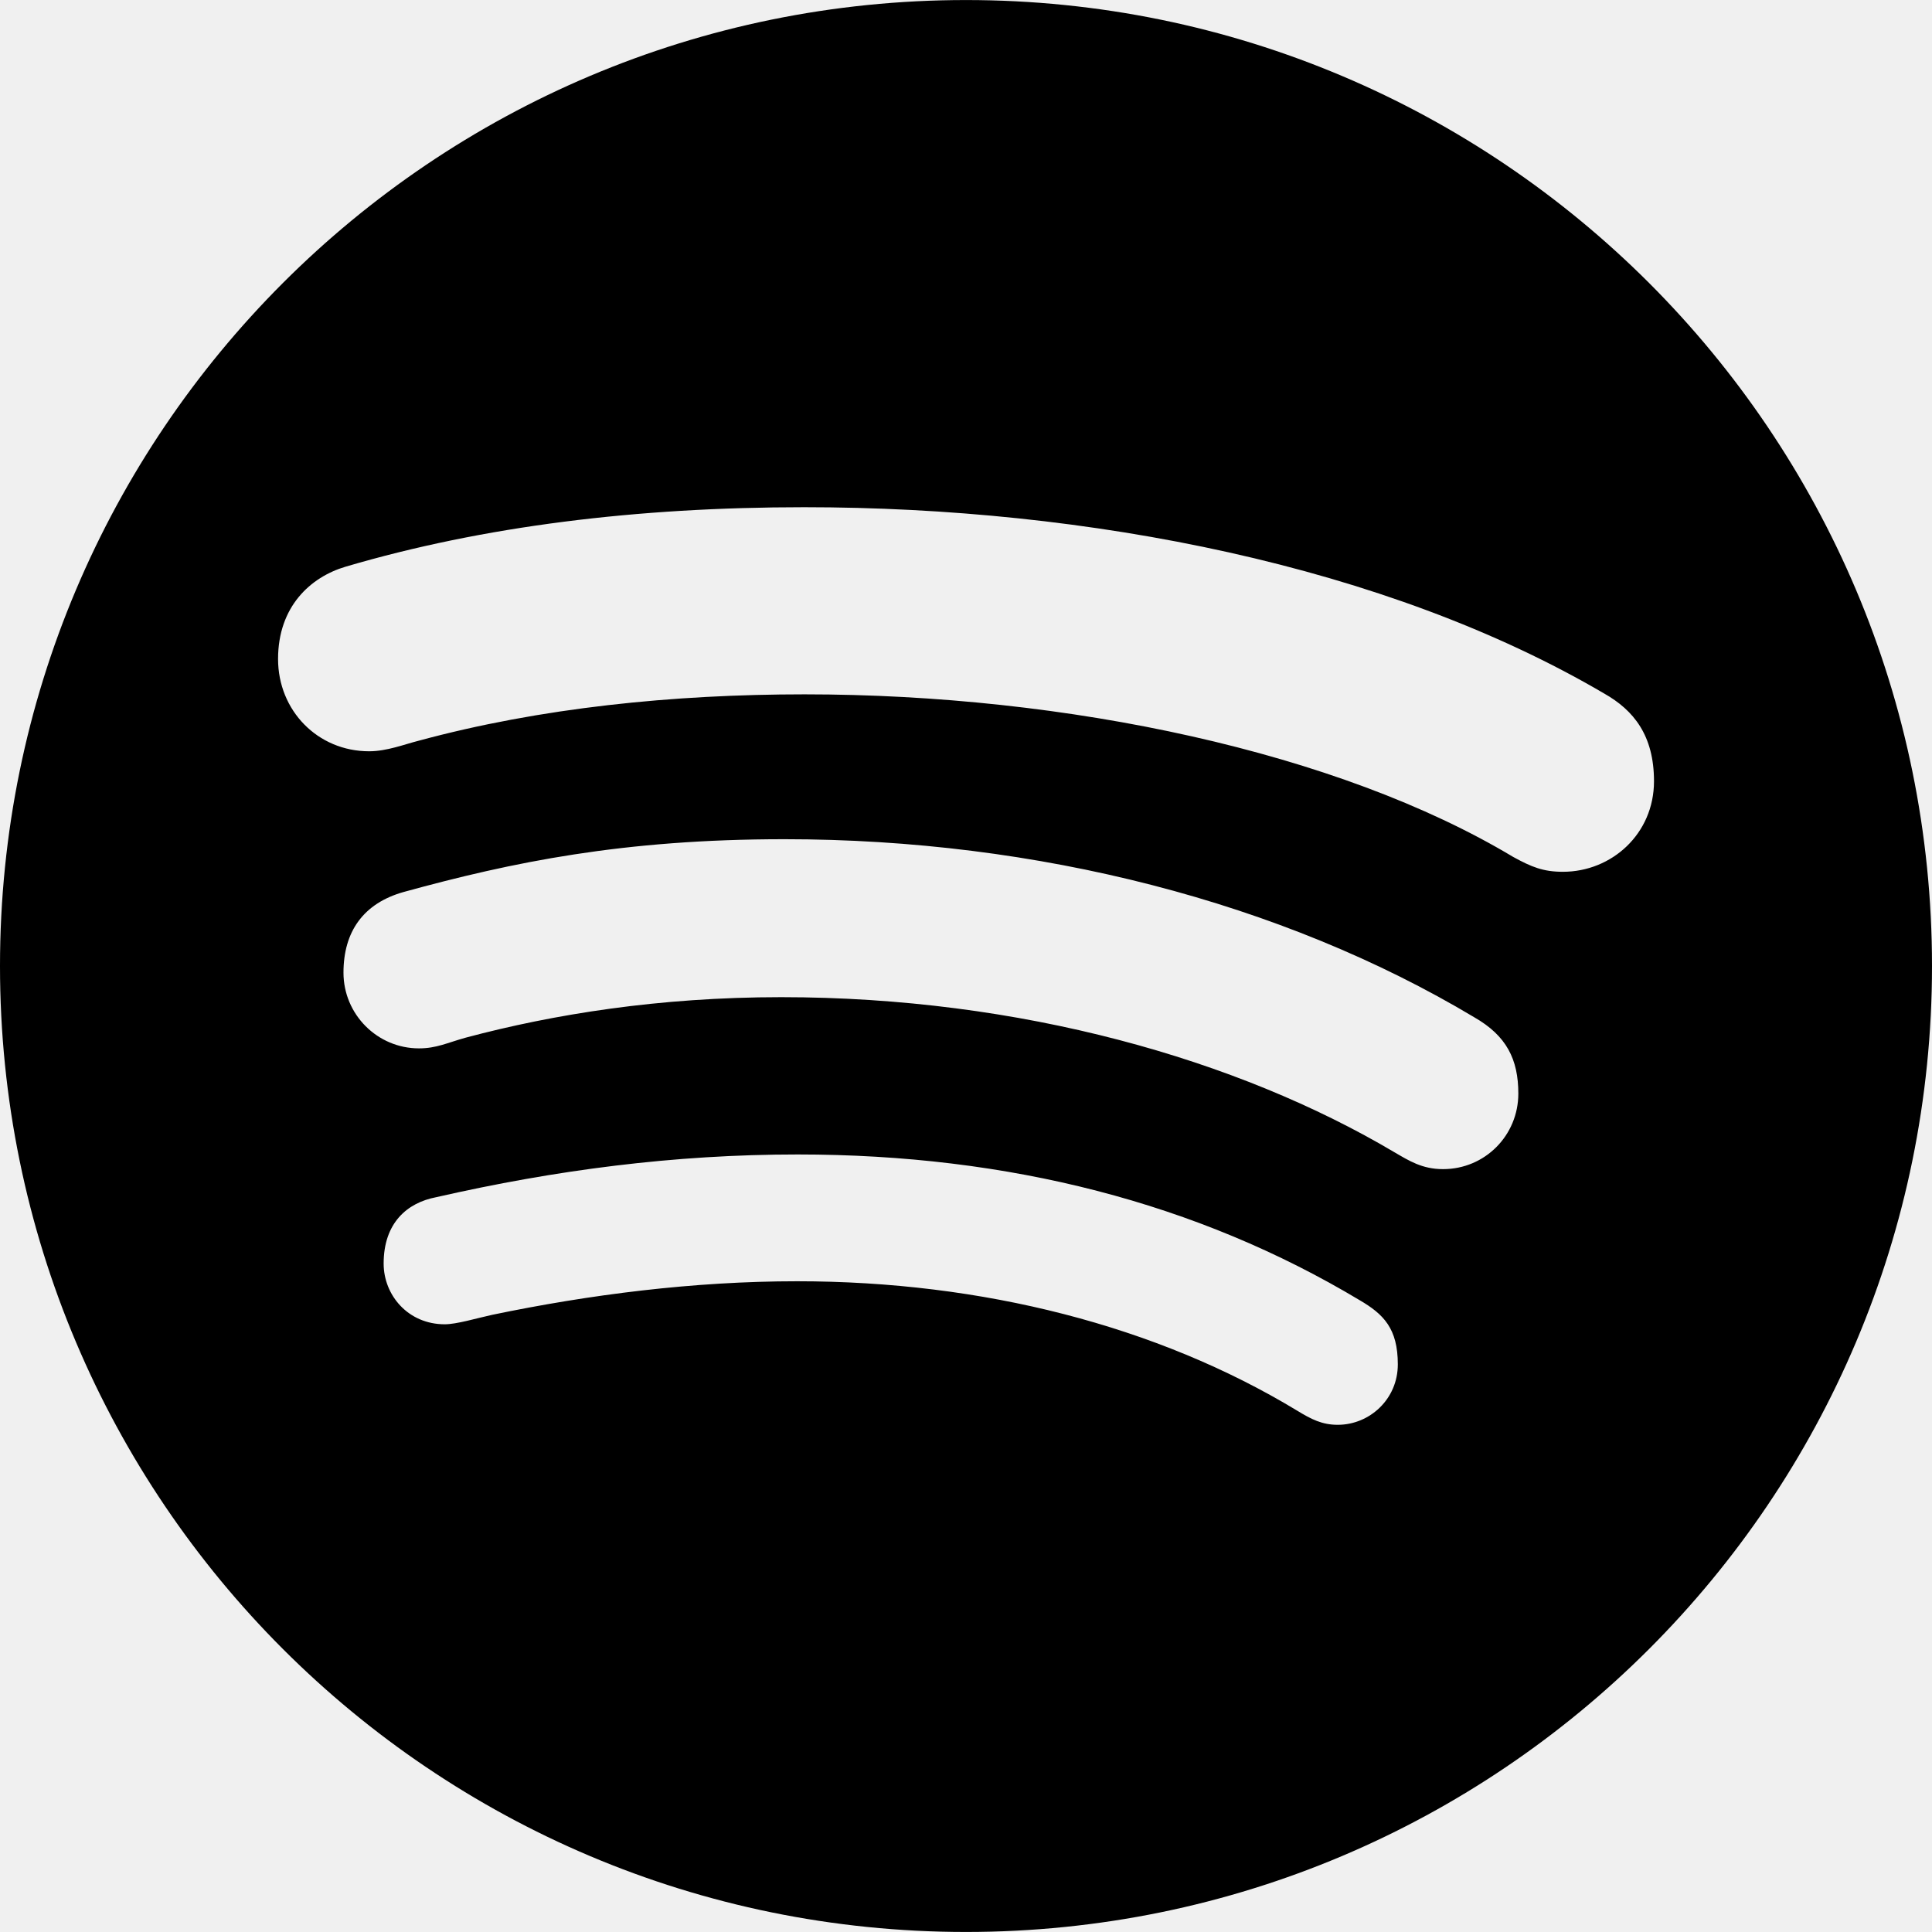
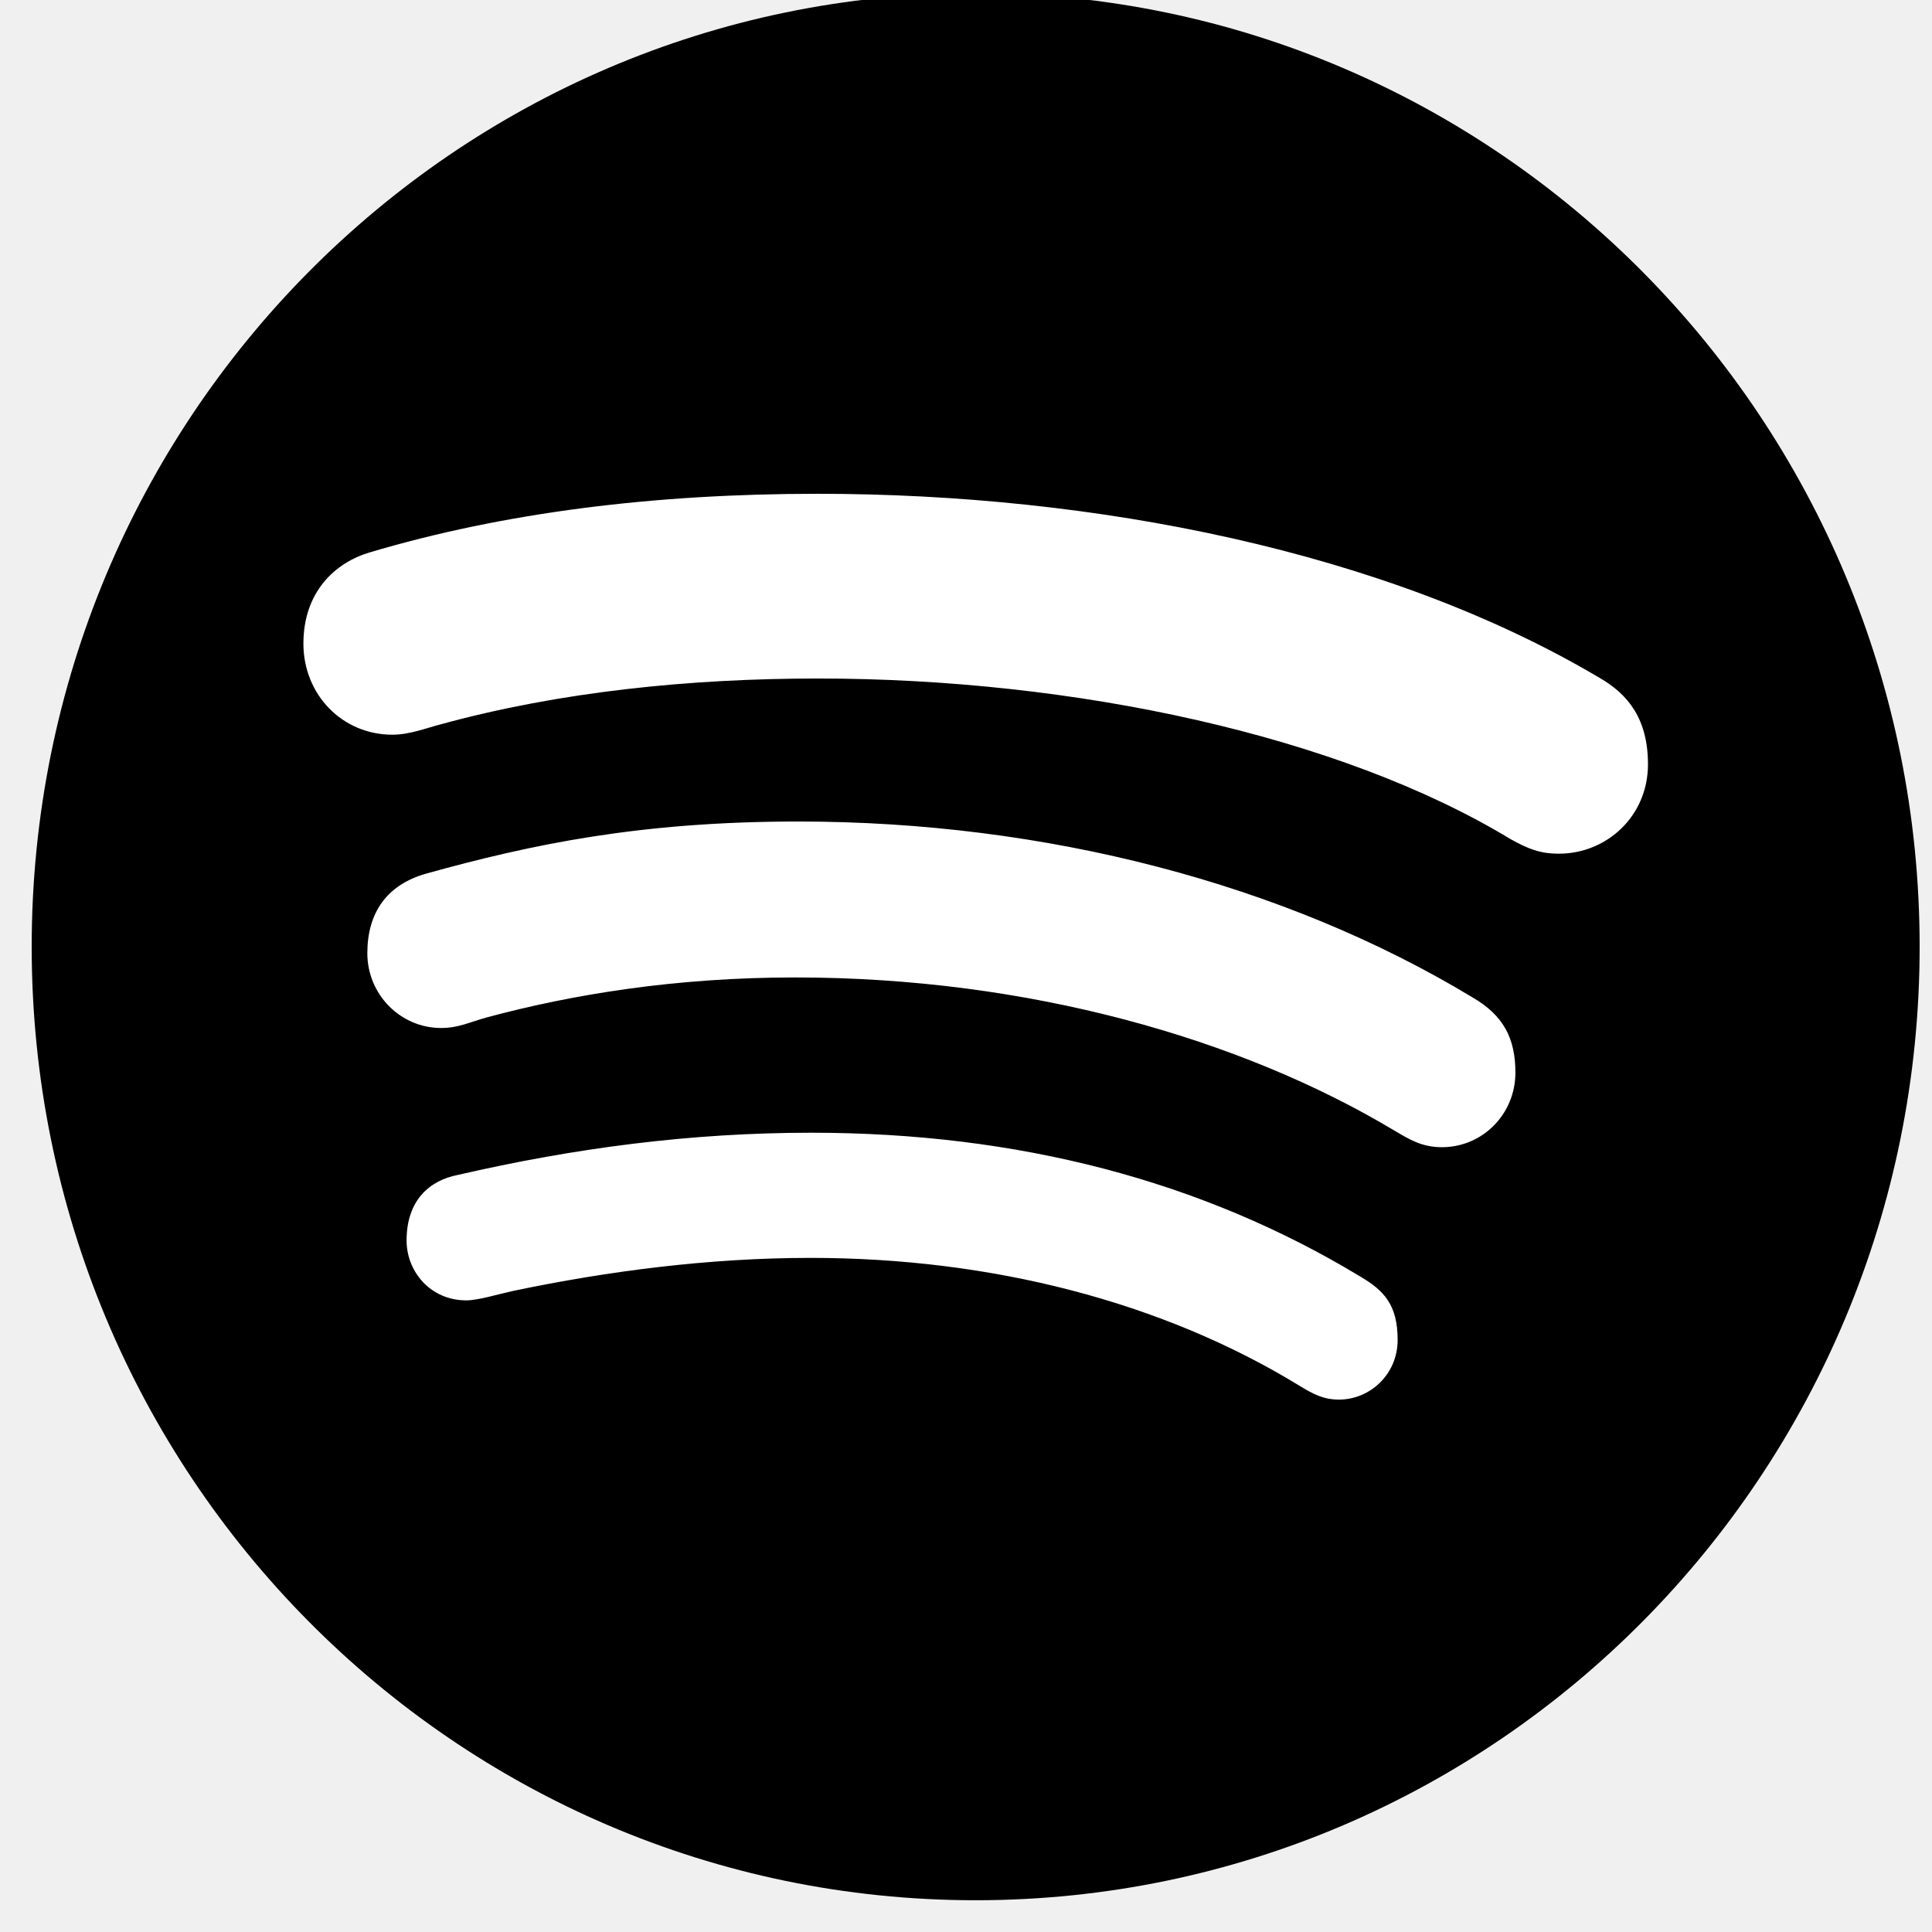
- <svg version="1.1" id="Capa_1" x="0px" y="0px" width="98.372px" height="98.372px" viewBox="0 0 98.372 98.372" style="enable-background:new 0 0 98.372 98.372" xml:space="preserve">
+ <svg xmlns="http://www.w3.org/2000/svg" width="100" height="100">
  <g>
-     <g id="Layer_1_1_">
-       <path d="M49.186,0.002C22.022,0.002,0,22.021,0,49.186C0,76.35,22.022,98.37,49.186,98.37c27.164,0,49.186-22.021,49.186-49.185    C98.372,22.021,76.35,0.002,49.186,0.002z M68.116,72.547c-0.796,0-1.339-0.275-2.082-0.729c-7.129-4.313-16.019-6.58-25.449-6.58    c-5.264,0-10.561,0.677-15.515,1.707c-0.805,0.175-1.817,0.484-2.425,0.484c-1.867,0-3.111-1.482-3.111-3.092    c0-2.064,1.19-3.096,2.675-3.379c6.075-1.385,12.125-2.176,18.409-2.176c10.762,0,20.354,2.471,28.608,7.418    c1.228,0.717,1.947,1.449,1.947,3.27C71.174,71.245,69.732,72.547,68.116,72.547z M73.475,59.529    c-1.067,0-1.738-0.432-2.465-0.854c-8-4.748-19.09-7.902-31.232-7.902c-6.228,0-11.604,0.873-16.053,2.058    c-0.959,0.265-1.496,0.549-2.394,0.549c-2.114,0-3.842-1.726-3.842-3.856c0-2.091,1.015-3.529,3.059-4.105    c5.529-1.52,11.177-2.689,19.394-2.689c12.875,0,25.33,3.206,35.121,9.066c1.642,0.939,2.246,2.137,2.246,3.887    C77.309,57.809,75.613,59.529,73.475,59.529z M79.577,44.389c-1,0-1.595-0.244-2.533-0.758    c-8.901-5.338-22.719-8.277-36.079-8.277c-6.67,0-13.443,0.679-19.648,2.362c-0.715,0.179-1.616,0.537-2.521,0.537    c-2.624,0-4.638-2.076-4.638-4.699c0-2.674,1.656-4.174,3.442-4.701c7.012-2.065,14.838-3.027,23.346-3.027    c14.443,0,29.639,2.971,40.738,9.488c1.496,0.849,2.533,2.126,2.533,4.468C84.215,42.462,82.061,44.389,79.577,44.389z" />
+     <rect fill="none" id="canvas_background" height="102" width="102" y="-1" x="-1" />
+     <g display="none" overflow="visible" y="0" x="0" height="100%" width="100%" id="canvasGrid">
+       <rect fill="url(#gridpattern)" stroke-width="0" y="0" x="0" height="100%" width="100%" />
+     </g>
+   </g>
+   <g>
+     <ellipse stroke="#000" ry="38.687" rx="42.598" id="svg_26" cy="48.757" cx="50.391" fill-opacity="null" stroke-opacity="null" stroke-width="1.5" fill="#fff" />
+     <g stroke="null" id="svg_24">
+       <g stroke="null" transform="matrix(0.9933712,0,0,1.003503,0.753229,-0.1616645) " id="svg_7">
+         <g stroke="null" id="svg_5">
+           <path stroke="null" id="svg_8" d="m50.079,-0.194c-27.164,0 -49.186,22.019 -49.186,49.184c0,27.164 22.022,49.184 49.186,49.184c27.164,0 49.186,-22.021 49.186,-49.185c0,-27.164 -22.022,-49.183 -49.186,-49.183zm18.93,72.545c-0.796,0 -1.339,-0.275 -2.082,-0.729c-7.129,-4.313 -16.019,-6.58 -25.449,-6.58c-5.264,0 -10.561,0.677 -15.515,1.707c-0.805,0.175 -1.817,0.484 -2.425,0.484c-1.867,0 -3.111,-1.482 -3.111,-3.092c0,-2.064 1.19,-3.096 2.675,-3.379c6.075,-1.385 12.125,-2.176 18.409,-2.176c10.762,0 20.354,2.471 28.608,7.418c1.228,0.717 1.947,1.449 1.947,3.27c0.001,1.775 -1.441,3.077 -3.057,3.077zm5.359,-13.018c-1.067,0 -1.738,-0.432 -2.465,-0.854c-8,-4.748 -19.09,-7.902 -31.232,-7.902c-6.228,0 -11.604,0.873 -16.053,2.058c-0.959,0.265 -1.496,0.549 -2.394,0.549c-2.114,0 -3.842,-1.726 -3.842,-3.856c0,-2.091 1.015,-3.529 3.059,-4.105c5.529,-1.52 11.177,-2.689 19.394,-2.689c12.875,0 25.33,3.206 35.121,9.066c1.642,0.939 2.246,2.137 2.246,3.887c0,2.126 -1.696,3.846 -3.834,3.846zm6.102,-15.14c-1,0 -1.595,-0.244 -2.533,-0.758c-8.901,-5.338 -22.719,-8.277 -36.079,-8.277c-6.67,0 -13.443,0.679 -19.648,2.362c-0.715,0.179 -1.616,0.537 -2.521,0.537c-2.624,0 -4.638,-2.076 -4.638,-4.699c0,-2.674 1.656,-4.174 3.442,-4.701c7.012,-2.065 14.838,-3.027 23.346,-3.027c14.443,0 29.639,2.971 40.738,9.488c1.496,0.849 2.533,2.126 2.533,4.468c-0.002,2.68 -2.156,4.607 -4.64,4.607z" />
+         </g>
+       </g>
+       <g stroke="null" transform="matrix(0.9933712,0,0,1.003503,0.753229,-0.1616645) " id="svg_9" />
+       <g stroke="null" transform="matrix(0.9933712,0,0,1.003503,0.753229,-0.1616645) " id="svg_10" />
+       <g stroke="null" transform="matrix(0.9933712,0,0,1.003503,0.753229,-0.1616645) " id="svg_11" />
+       <g stroke="null" transform="matrix(0.9933712,0,0,1.003503,0.753229,-0.1616645) " id="svg_12" />
+       <g stroke="null" transform="matrix(0.9933712,0,0,1.003503,0.753229,-0.1616645) " id="svg_13" />
+       <g stroke="null" transform="matrix(0.9933712,0,0,1.003503,0.753229,-0.1616645) " id="svg_14" />
+       <g stroke="null" transform="matrix(0.9933712,0,0,1.003503,0.753229,-0.1616645) " id="svg_15" />
+       <g stroke="null" transform="matrix(0.9933712,0,0,1.003503,0.753229,-0.1616645) " id="svg_16" />
+       <g stroke="null" transform="matrix(0.9933712,0,0,1.003503,0.753229,-0.1616645) " id="svg_17" />
+       <g stroke="null" transform="matrix(0.9933712,0,0,1.003503,0.753229,-0.1616645) " id="svg_18" />
+       <g stroke="null" transform="matrix(0.9933712,0,0,1.003503,0.753229,-0.1616645) " id="svg_19" />
+       <g stroke="null" transform="matrix(0.9933712,0,0,1.003503,0.753229,-0.1616645) " id="svg_20" />
+       <g stroke="null" transform="matrix(0.9933712,0,0,1.003503,0.753229,-0.1616645) " id="svg_21" />
+       <g stroke="null" transform="matrix(0.9933712,0,0,1.003503,0.753229,-0.1616645) " id="svg_22" />
+       <g stroke="null" transform="matrix(0.9933712,0,0,1.003503,0.753229,-0.1616645) " id="svg_23" />
    </g>
  </g>
</svg>
